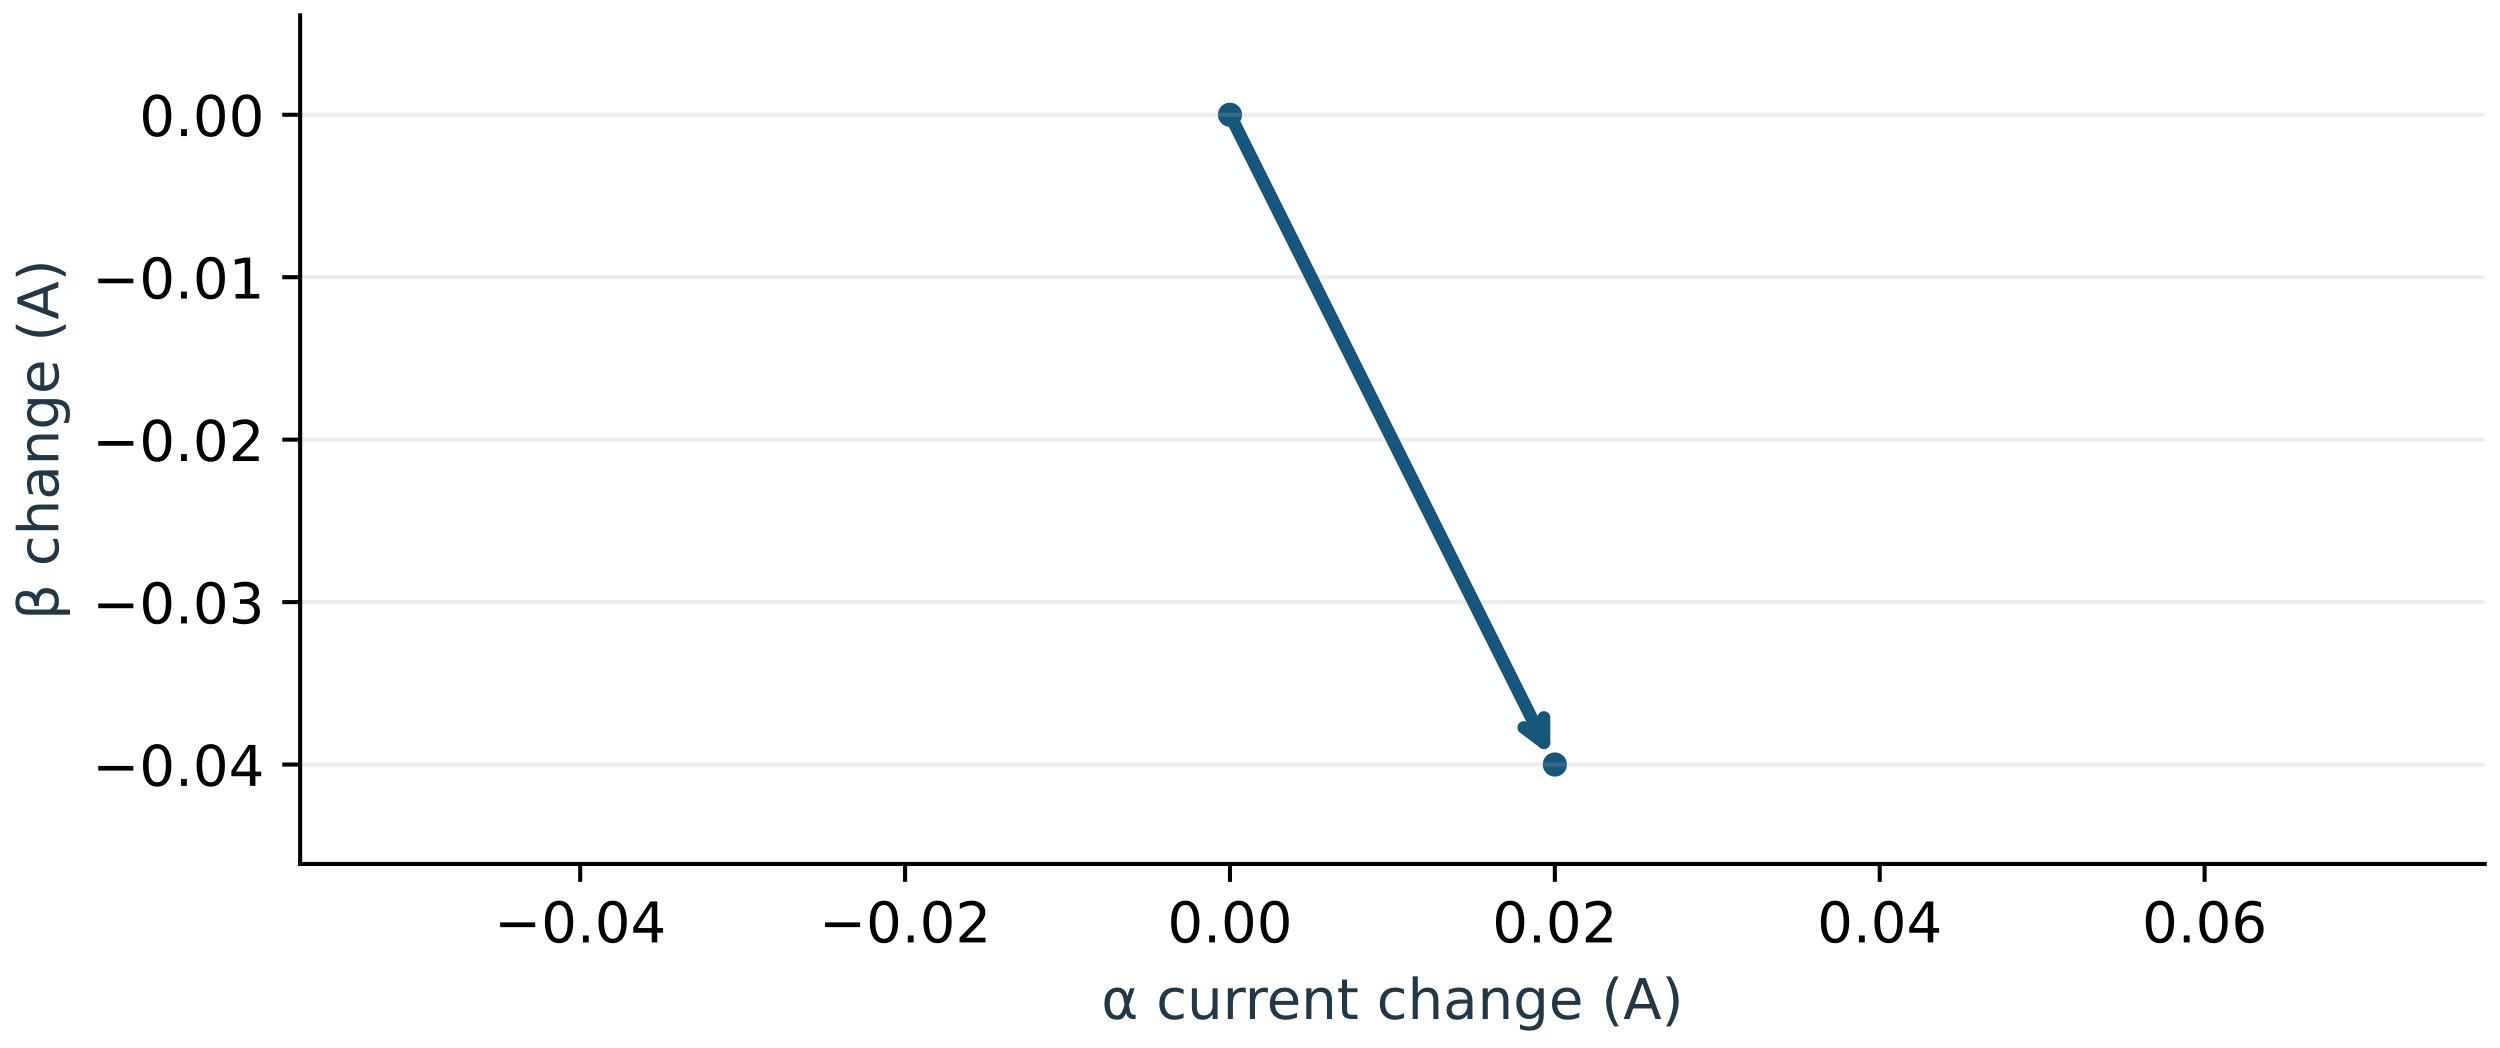
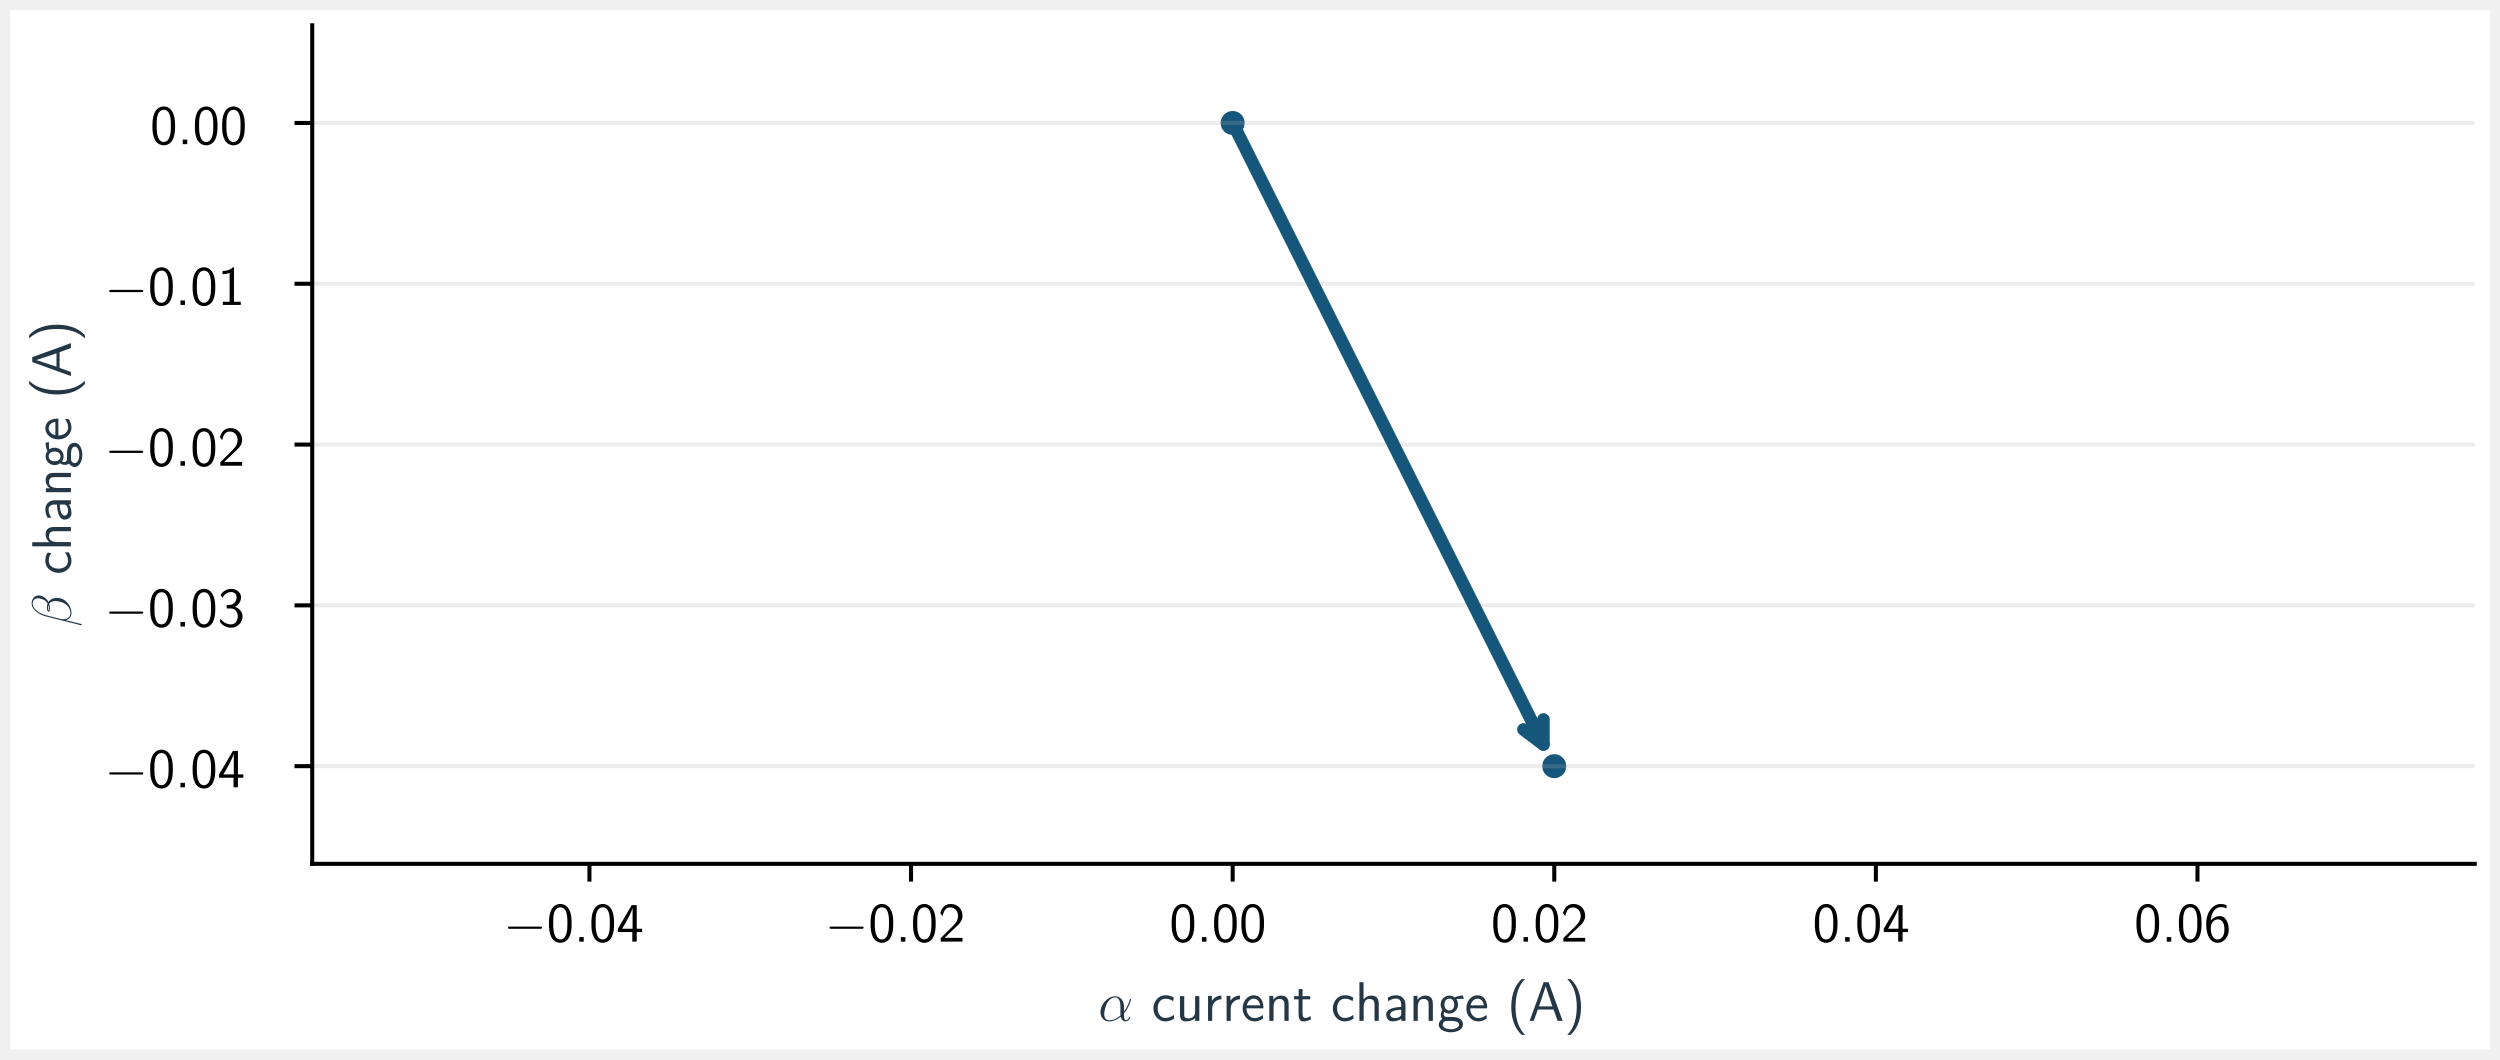
- <svg xmlns="http://www.w3.org/2000/svg" xmlns:xlink="http://www.w3.org/1999/xlink" width="489.6pt" height="205.2pt" viewBox="0 0 489.6 205.2" version="1.1">
+ <svg xmlns="http://www.w3.org/2000/svg" xmlns:xlink="http://www.w3.org/1999/xlink" version="1.1" width="493.594pt" height="209.198pt" viewBox="-72 -72 493.594 209.198">
  <defs>
-     <style type="text/css">*{stroke-linejoin: round; stroke-linecap: butt}</style>
+     <clipPath id="clip1">
+       <path d="M-10.355 98.555V-67.004H416.602V98.555ZM416.602-67.004" />
+     </clipPath>
+     <clipPath id="clip2">
+       <path d="M-10.355 98.555V-67.004H416.602V98.555ZM416.602-67.004" />
+     </clipPath>
+     <clipPath id="clip3">
+       <path d="M-10.355 98.555V-67.004H416.602V98.555ZM416.602-67.004" />
+     </clipPath>
+     <clipPath id="clip4">
+       <path d="M-10.355 98.555V-67.004H416.602V98.555ZM416.602-67.004" />
+     </clipPath>
+     <clipPath id="clip5">
+       <path d="M-10.355 98.555V-67.004H416.602V98.555ZM416.602-67.004" />
+     </clipPath>
+     <clipPath id="clip6">
+       <path d="M-10.355 98.555V-67.004H416.602V98.555ZM416.602-67.004" />
+     </clipPath>
+     <clipPath id="clip7">
+       <path d="M-10.355 98.555V-67.004H416.602V98.555ZM416.602-67.004" />
+     </clipPath>
+     <path id="g1-11" d="M6.292-.649C6.292-.748 6.215-.748 6.182-.748C6.094-.748 6.083-.715 6.05-.627C5.951-.352 5.698-.11 5.434-.11C5.093-.11 5.093-.814 5.093-1.485C6.215-2.827 6.479-4.224 6.479-4.224C6.479-4.323 6.391-4.323 6.358-4.323C6.259-4.323 6.248-4.29 6.204-4.092C6.061-3.608 5.775-2.75 5.093-1.848V-2.783C5.093-3.85 4.488-4.851 3.322-4.851C1.881-4.851 .44-3.278 .44-1.716C.44-.759 1.034 .11 2.156 .11C2.838 .11 3.652-.154 4.433-.814C4.587-.198 4.928 .11 5.401 .11C5.995 .11 6.292-.506 6.292-.649ZM4.4-1.078C3.432-.209 2.563-.11 2.178-.11C1.397-.11 1.177-.803 1.177-1.32C1.177-1.793 1.419-2.915 1.76-3.52C2.211-4.29 2.827-4.631 3.322-4.631C4.389-4.631 4.389-3.234 4.389-2.31L4.378-1.474C4.378-1.254 4.389-1.199 4.4-1.078Z" />
+     <path id="g1-12" d="M5.643-2.057C5.709-2.299 5.731-2.541 5.731-2.772C5.731-3.201 5.632-3.608 5.412-3.938C5.28-4.136 5.126-4.312 4.928-4.433C5.049-4.499 5.17-4.576 5.28-4.664C5.72-4.994 6.039-5.445 6.16-5.929C6.193-6.061 6.215-6.204 6.215-6.336C6.215-6.666 6.105-6.974 5.907-7.216C5.621-7.568 5.17-7.755 4.653-7.755C3.355-7.755 2.387-6.248 2.024-4.752L.319 2.024C.319 2.101 .363 2.134 .407 2.134H.473C.517 2.134 .55 2.112 .561 2.068L1.331-1.023C1.485-.352 1.98 .11 2.739 .11C3.355 .11 4.004-.099 4.565-.517C5.093-.913 5.5-1.474 5.643-2.057ZM4.961-2.101C4.84-1.584 4.587-1.067 4.158-.682C3.751-.308 3.234-.099 2.739-.099C1.958-.099 1.518-.715 1.518-1.496C1.518-1.672 1.54-1.859 1.584-2.057L2.255-4.719C2.596-6.105 3.443-7.546 4.653-7.546C5.027-7.546 5.335-7.381 5.511-7.095C5.61-6.93 5.654-6.732 5.654-6.523C5.654-6.347 5.621-6.16 5.577-5.973C5.467-5.555 5.28-5.137 4.928-4.818C4.84-4.741 4.73-4.664 4.631-4.598C4.411-4.686 4.169-4.73 3.905-4.73C3.531-4.73 3.08-4.73 3.014-4.466C3.014-4.433 3.003-4.389 3.003-4.389C3.003-4.147 3.432-4.147 3.795-4.147C4.059-4.147 4.334-4.191 4.598-4.29C4.752-4.169 4.873-4.015 4.95-3.839C5.06-3.608 5.104-3.344 5.104-3.069C5.104-2.761 5.049-2.431 4.961-2.101ZM4.312-4.444C4.147-4.389 3.971-4.356 3.806-4.356C3.575-4.356 3.234-4.356 3.256-4.422C3.278-4.521 3.63-4.521 3.894-4.521C4.048-4.521 4.18-4.499 4.312-4.444Z" />
+     <path id="g2-40" d="M3.586 2.761C3.157 2.365 2.486 1.507 2.101 .264C1.804-.715 1.694-1.738 1.694-2.739C1.694-5.984 2.849-7.568 3.586-8.25H2.926C1.276-6.776 .858-4.543 .858-2.75C.858-.814 1.331 1.342 2.926 2.761H3.586Z" />
+     <path id="g2-41" d="M3.322-2.739C3.322-4.675 2.849-6.831 1.254-8.25H.594C1.023-7.854 1.694-6.996 2.079-5.753C2.376-4.774 2.486-3.751 2.486-2.75C2.486 .495 1.331 2.079 .594 2.761H1.254C2.904 1.287 3.322-.946 3.322-2.739Z" />
+     <path id="g2-46" d="M1.936 0V-.891H1.045V0H1.936Z" />
+     <path id="g2-48" d="M4.928-3.586C4.928-4.323 4.895-5.17 4.609-5.951C4.136-7.183 3.278-7.436 2.695-7.436C1.98-7.436 1.287-7.073 .88-6.204C.517-5.423 .451-4.532 .451-3.586C.451-2.387 .55-1.705 .902-.935C1.232-.209 1.936 .231 2.684 .231C3.41 .231 4.103-.165 4.477-.924C4.851-1.705 4.928-2.508 4.928-3.586ZM4.092-3.718C4.092-3.014 4.092-2.288 3.894-1.606C3.597-.55 2.981-.429 2.695-.429C1.287-.429 1.287-2.684 1.287-3.718C1.287-4.433 1.287-5.104 1.485-5.731C1.749-6.512 2.233-6.776 2.684-6.776C4.092-6.776 4.092-4.73 4.092-3.718Z" />
+     <path id="g2-49" d="M4.576 0V-.638H3.234V-7.436H3.025C2.849-7.26 2.321-6.743 1.133-6.721C.979-6.721 .968-6.71 .968-6.512V-6.072C1.639-6.072 2.145-6.237 2.376-6.336V-.638H1.034V0H4.576Z" />
+     <path id="g2-50" d="M4.84 0V-.748H2.882C2.75-.748 2.618-.737 2.486-.737H1.309C1.595-1.034 2.618-2.046 3.333-2.684C4.147-3.399 4.84-4.081 4.84-5.093C4.84-6.314 3.993-7.436 2.541-7.436C1.353-7.436 .748-6.655 .451-5.632C.803-5.192 .803-5.17 .902-5.038C1.177-6.215 1.584-6.754 2.398-6.754C3.344-6.754 3.96-6.017 3.96-5.071C3.96-4.499 3.729-3.861 2.992-3.135L.539-.693V0H4.84Z" />
+     <path id="g2-51" d="M4.928-1.98C4.928-2.827 4.367-3.575 3.432-3.894C4.202-4.312 4.631-5.049 4.631-5.775C4.631-6.721 3.74-7.436 2.673-7.436C1.793-7.436 1.012-6.952 .594-6.226L.979-5.632C1.254-6.336 1.925-6.809 2.662-6.809C3.223-6.809 3.751-6.49 3.751-5.775C3.751-5.038 3.245-4.433 2.651-4.301C2.596-4.29 1.903-4.235 1.793-4.224V-3.564H2.574C3.707-3.564 3.982-2.596 3.982-1.991C3.982-1.1 3.443-.429 2.651-.429C1.947-.429 1.078-.781 .572-1.573L.451-.924C1.166 .055 2.134 .231 2.673 .231C3.96 .231 4.928-.814 4.928-1.98Z" />
+     <path id="g2-52" d="M5.082-1.892V-2.552H4.015V-7.205H3.025L.297-2.552V-1.892H3.146V0H4.015V-1.892H5.082ZM3.201-2.552H1.144C1.463-3.113 1.892-3.817 2.354-4.697C2.486-4.95 3.19-6.303 3.201-6.71V-2.552Z" />
+     <path id="g2-54" d="M4.917-2.442C4.917-3.85 4.191-5.049 3.19-5.049C2.376-5.049 1.76-4.653 1.353-4.158C1.474-5.786 2.255-6.809 3.344-6.809C3.817-6.809 4.158-6.699 4.477-6.578V-7.216C4.026-7.381 3.707-7.436 3.322-7.436C1.837-7.436 .462-5.907 .462-3.542C.462-.385 1.837 .231 2.706 .231C3.366 .231 3.839-.033 4.268-.539C4.763-1.133 4.917-1.65 4.917-2.442ZM4.048-2.431C4.048-1.98 4.048-1.507 3.718-1.012C3.52-.715 3.245-.429 2.706-.429C1.562-.429 1.397-2.046 1.364-2.398C1.364-2.486 1.364-2.629 1.375-2.706C1.375-3.476 1.815-4.389 2.761-4.389C3.124-4.389 3.476-4.29 3.795-3.74C4.037-3.3 4.048-2.86 4.048-2.431Z" />
+     <path id="g2-65" d="M6.809 0L4.037-7.634H3.069L.297 0H1.111L1.914-2.233H5.016L5.83 0H6.809ZM4.785-2.849H2.156L3.465-6.842L4.785-2.849Z" />
+     <path id="g2-97" d="M4.411 0V-3.223C4.411-4.279 3.652-5.049 2.629-5.049C1.969-5.049 1.474-4.895 .935-4.587L1.001-3.861C1.485-4.213 1.991-4.411 2.629-4.411C3.135-4.411 3.575-4.004 3.575-3.201V-2.75C3.08-2.728 2.42-2.695 1.76-2.475C1.023-2.222 .594-1.815 .594-1.265C.594-.781 .88 .11 1.815 .11C2.42 .11 3.19-.066 3.597-.407V0H4.411ZM3.575-1.474C3.575-1.254 3.575-.99 3.212-.77C2.915-.583 2.541-.55 2.376-.55C1.782-.55 1.375-.869 1.375-1.276C1.375-2.024 2.904-2.189 3.575-2.189V-1.474Z" />
+     <path id="g2-99" d="M4.477-.462C4.477-.495 4.444-.836 4.433-.88L4.411-1.188C3.905-.781 3.344-.572 2.728-.572C1.815-.572 1.221-1.386 1.221-2.453C1.221-3.366 1.661-4.367 2.761-4.367C3.498-4.367 3.806-4.191 4.279-3.872L4.411-4.587C3.773-4.961 3.41-5.049 2.761-5.049C1.243-5.049 .385-3.707 .385-2.453C.385-1.045 1.397 .11 2.717 .11C3.256 .11 3.872-.022 4.477-.462Z" />
+     <path id="g2-101" d="M4.477-2.475C4.477-2.948 4.433-3.619 4.081-4.202C3.63-4.961 2.86-5.049 2.541-5.049C1.353-5.049 .363-3.905 .363-2.475C.363-1.023 1.419 .11 2.695 .11C3.201 .11 3.806-.033 4.411-.473C4.411-.517 4.378-.88 4.378-.88S4.345-1.133 4.345-1.177C3.696-.627 3.047-.55 2.717-.55C1.87-.55 1.144-1.309 1.122-2.475H4.477ZM3.828-3.069H1.188C1.375-3.806 1.892-4.389 2.541-4.389C2.882-4.389 3.641-4.235 3.828-3.069Z" />
+     <path id="g2-103" d="M5.225-4.323L5.104-4.994C4.895-4.994 4.147-4.983 3.421-4.631C3.058-4.939 2.618-4.994 2.398-4.994C1.441-4.994 .671-4.191 .671-3.223C.671-2.827 .792-2.464 1.034-2.134C.781-1.782 .715-1.452 .715-1.188C.715-.781 .869-.506 .99-.363C.429 0 .297 .473 .297 .781C.297 1.584 1.342 2.255 2.684 2.255S5.082 1.606 5.082 .77C5.082-.77 3.3-.77 2.849-.77H1.914C1.76-.77 1.287-.77 1.287-1.353C1.287-1.595 1.331-1.661 1.397-1.76C1.584-1.628 1.947-1.441 2.387-1.441C3.333-1.441 4.114-2.222 4.114-3.223C4.114-3.619 3.971-4.026 3.751-4.334C3.751-4.334 3.773-4.312 3.784-4.29C4.015-4.312 4.257-4.345 4.664-4.345C4.697-4.345 4.95-4.345 5.225-4.323ZM3.355-3.223C3.355-2.244 2.739-2.046 2.398-2.046C1.914-2.046 1.43-2.376 1.43-3.212C1.43-4.191 2.046-4.389 2.387-4.389C2.871-4.389 3.355-4.059 3.355-3.223ZM4.312 .781C4.312 1.287 3.553 1.65 2.695 1.65S1.067 1.309 1.067 .77C1.067 .737 1.067 .022 1.903 .022H2.86C3.102 .022 4.312 .022 4.312 .781Z" />
+     <path id="g2-104" d="M4.664 0V-3.311C4.664-3.982 4.521-4.994 3.19-4.994C2.431-4.994 1.925-4.565 1.661-4.235V-7.634H.847V0H1.683V-2.739C1.683-3.421 1.936-4.334 2.772-4.334C3.795-4.334 3.828-3.619 3.828-3.234V0H4.664Z" />
+     <path id="g2-110" d="M4.664 0V-3.311C4.664-3.982 4.521-4.994 3.19-4.994C2.574-4.994 2.046-4.719 1.628-4.191V-4.939H.847V0H1.683V-2.739C1.683-3.421 1.936-4.334 2.772-4.334C3.795-4.334 3.828-3.619 3.828-3.234V0H4.664Z" />
+     <path id="g2-114" d="M3.498-4.257V-4.994C2.497-4.983 1.914-4.4 1.617-3.971V-4.939H.858V0H1.672V-2.409C1.672-3.52 2.508-4.246 3.498-4.257Z" />
+     <path id="g2-116" d="M3.586-.319L3.421-.957C3.036-.616 2.629-.572 2.431-.572C1.947-.572 1.881-1.089 1.881-1.474V-4.246H3.399V-4.884H1.881V-6.281H1.122V-4.884H.198V-4.246H1.1V-1.287C1.1-.649 1.243 .11 2.002 .11C2.739 .11 3.245-.143 3.586-.319Z" />
+     <path id="g2-117" d="M4.664 0V-4.884H3.828V-1.738C3.828-.902 3.245-.495 2.53-.495C1.76-.495 1.683-.781 1.683-1.265V-4.884H.847V-1.221C.847-.429 1.1 .11 2.002 .11C2.31 .11 3.179 .055 3.85-.55V0H4.664Z" />
+     <path id="g0-0" d="M7.634-2.75C7.634-2.97 7.425-2.97 7.271-2.97H1.276C1.122-2.97 .913-2.97 .913-2.75S1.122-2.53 1.276-2.53H7.271C7.425-2.53 7.634-2.53 7.634-2.75Z" />
  </defs>
-   <g id="figure_1">
-     <g id="patch_1">
-       <path d="M 0 205.2  L 489.6 205.2  L 489.6 0  L 0 0  z " style="fill: #ffffff" />
+   <g id="page1">
+     <path d="M-70 135.199H419.602V-70.004H-70Z" fill="#fff" />
+     <path d="M-10.355 98.555H416.602V-67.004H-10.355Z" fill="#fff" />
+     <path d="M171.375-45.848C171.871-45.848 172.344-46.047 172.695-46.398C173.047-46.75 173.242-47.223 173.242-47.719S173.047-48.691 172.695-49.043C172.344-49.395 171.871-49.59 171.375-49.59S170.402-49.395 170.051-49.043C169.699-48.691 169.504-48.215 169.504-47.719S169.699-46.75 170.051-46.398C170.402-46.047 170.879-45.848 171.375-45.848Z" fill="#16567b" clip-path="url(#clip1)" />
+     <path d="M171.375-45.848C171.871-45.848 172.344-46.047 172.695-46.398C173.047-46.75 173.242-47.223 173.242-47.719S173.047-48.691 172.695-49.043C172.344-49.395 171.871-49.59 171.375-49.59S170.402-49.395 170.051-49.043C169.699-48.691 169.504-48.215 169.504-47.719S169.699-46.75 170.051-46.398C170.402-46.047 170.879-45.848 171.375-45.848Z" stroke="#16567b" fill="none" stroke-miterlimit="10" stroke-linejoin="bevel" clip-path="url(#clip1)" />
+     <path d="M234.871 81.144C235.367 81.144 235.844 80.945 236.191 80.598C236.543 80.246 236.742 79.769 236.742 79.273S236.543 78.301 236.191 77.949C235.844 77.602 235.367 77.402 234.871 77.402S233.898 77.602 233.547 77.949C233.195 78.301 233 78.777 233 79.273S233.195 80.246 233.547 80.598C233.898 80.945 234.375 81.144 234.871 81.144Z" fill="#16567b" clip-path="url(#clip2)" />
+     <path d="M234.871 81.144C235.367 81.144 235.844 80.945 236.191 80.598C236.543 80.246 236.742 79.769 236.742 79.273S236.543 78.301 236.191 77.949C235.844 77.602 235.367 77.402 234.871 77.402S233.898 77.602 233.547 77.949C233.195 78.301 233 78.777 233 79.273S233.195 80.246 233.547 80.598C233.898 80.945 234.375 81.144 234.871 81.144Z" stroke="#16567b" fill="none" stroke-miterlimit="10" stroke-linejoin="bevel" clip-path="url(#clip2)" />
+     <path d="M44.379 98.555V102.055" />
+     <path d="M44.379 98.555V102.055" stroke="#000" fill="none" stroke-width=".8" stroke-miterlimit="10" stroke-linejoin="bevel" />
+     <g transform="matrix(1 0 0 1 97.3797 -21.285)">
+       <use x="-70" y="135.198" xlink:href="#g0-0" />
+       <use x="-61.444" y="135.198" xlink:href="#g2-48" />
+       <use x="-56.059" y="135.198" xlink:href="#g2-46" />
+       <use x="-53.067" y="135.198" xlink:href="#g2-48" />
+       <use x="-47.682" y="135.198" xlink:href="#g2-52" />
    </g>
-     <g id="axes_1">
-       <g id="patch_2">
-         <path d="M 58.78 169.199  L 486.6 169.199  L 486.6 3  L 58.78 3  z " style="fill: #ffffff" />
-       </g>
-       <g id="PathCollection_1">
-         <defs>
-           <path id="m46b792d42c" d="M 0 1.871  C 0.496 1.871 0.972 1.674 1.323 1.323  C 1.674 0.972 1.871 0.496 1.871 0  C 1.871 -0.496 1.674 -0.972 1.323 -1.323  C 0.972 -1.674 0.496 -1.871 0 -1.871  C -0.496 -1.871 -0.972 -1.674 -1.323 -1.323  C -1.674 -0.972 -1.871 -0.496 -1.871 0  C -1.871 0.496 -1.674 0.972 -1.323 1.323  C -0.972 1.674 -0.496 1.871 0 1.871  z " style="stroke: #16567b" />
-         </defs>
-         <g clip-path="url(#pdae7331c37)">
-           <use xlink:href="#m46b792d42c" x="240.877" y="22.475" style="fill: #16567b; stroke: #16567b" />
-           <use xlink:href="#m46b792d42c" x="304.502" y="149.725" style="fill: #16567b; stroke: #16567b" />
-         </g>
-       </g>
-       <g id="matplotlib.axis_1">
-         <g id="xtick_1">
-           <g id="line2d_1">
-             <defs>
-               <path id="me725185d72" d="M 0 0  L 0 3.5  " style="stroke: #000000; stroke-width: 0.8" />
-             </defs>
-             <g>
-               <use xlink:href="#me725185d72" x="113.627" y="169.199" style="stroke: #000000; stroke-width: 0.8" />
-             </g>
-           </g>
-           <g id="text_1">
-             <text style="font-size: 11px; font-family: 'DejaVu Sans'; text-anchor: middle" x="113.627" y="184.556" transform="rotate(-0 113.6271 184.5563)">−0.04</text>
-           </g>
-         </g>
-         <g id="xtick_2">
-           <g id="line2d_2">
-             <g>
-               <use xlink:href="#me725185d72" x="177.252" y="169.199" style="stroke: #000000; stroke-width: 0.8" />
-             </g>
-           </g>
-           <g id="text_2">
-             <text style="font-size: 11px; font-family: 'DejaVu Sans'; text-anchor: middle" x="177.252" y="184.556" transform="rotate(-0 177.2522 184.5563)">−0.02</text>
-           </g>
-         </g>
-         <g id="xtick_3">
-           <g id="line2d_3">
-             <g>
-               <use xlink:href="#me725185d72" x="240.877" y="169.199" style="stroke: #000000; stroke-width: 0.8" />
-             </g>
-           </g>
-           <g id="text_3">
-             <text style="font-size: 11px; font-family: 'DejaVu Sans'; text-anchor: middle" x="240.877" y="184.556" transform="rotate(-0 240.8772 184.5563)">0.00</text>
-           </g>
-         </g>
-         <g id="xtick_4">
-           <g id="line2d_4">
-             <g>
-               <use xlink:href="#me725185d72" x="304.502" y="169.199" style="stroke: #000000; stroke-width: 0.8" />
-             </g>
-           </g>
-           <g id="text_4">
-             <text style="font-size: 11px; font-family: 'DejaVu Sans'; text-anchor: middle" x="304.502" y="184.556" transform="rotate(-0 304.5022 184.5563)">0.02</text>
-           </g>
-         </g>
-         <g id="xtick_5">
-           <g id="line2d_5">
-             <g>
-               <use xlink:href="#me725185d72" x="368.127" y="169.199" style="stroke: #000000; stroke-width: 0.8" />
-             </g>
-           </g>
-           <g id="text_5">
-             <text style="font-size: 11px; font-family: 'DejaVu Sans'; text-anchor: middle" x="368.127" y="184.556" transform="rotate(-0 368.1273 184.5563)">0.04</text>
-           </g>
-         </g>
-         <g id="xtick_6">
-           <g id="line2d_6">
-             <g>
-               <use xlink:href="#me725185d72" x="431.752" y="169.199" style="stroke: #000000; stroke-width: 0.8" />
-             </g>
-           </g>
-           <g id="text_6">
-             <text style="font-size: 11px; font-family: 'DejaVu Sans'; text-anchor: middle" x="431.752" y="184.556" transform="rotate(-0 431.7523 184.5563)">0.06</text>
-           </g>
-         </g>
-         <g id="text_7">
-           <text style="font-size: 11px; font-family: 'DejaVu Sans'; text-anchor: middle; fill: #243746" x="272.69" y="199.557" transform="rotate(-0 272.6897 199.5572)">α current change (A)</text>
-         </g>
-       </g>
-       <g id="matplotlib.axis_2">
-         <g id="ytick_1">
-           <g id="line2d_7">
-             <path d="M 58.78 149.725  L 486.6 149.725  " clip-path="url(#pdae7331c37)" style="fill: none; stroke: #b0b0b0; stroke-opacity: 0.22; stroke-width: 0.8; stroke-linecap: square" />
-           </g>
-           <g id="line2d_8">
-             <defs>
-               <path id="m62a54f5717" d="M 0 0  L -3.5 0  " style="stroke: #000000; stroke-width: 0.8" />
-             </defs>
-             <g>
-               <use xlink:href="#m62a54f5717" x="58.78" y="149.725" style="stroke: #000000; stroke-width: 0.8" />
-             </g>
-           </g>
-           <g id="text_8">
-             <text style="font-size: 11px; font-family: 'DejaVu Sans'; text-anchor: end" x="51.78" y="153.903" transform="rotate(-0 51.77969 153.9033)">−0.04</text>
-           </g>
-         </g>
-         <g id="ytick_2">
-           <g id="line2d_9">
-             <path d="M 58.78 117.912  L 486.6 117.912  " clip-path="url(#pdae7331c37)" style="fill: none; stroke: #b0b0b0; stroke-opacity: 0.22; stroke-width: 0.8; stroke-linecap: square" />
-           </g>
-           <g id="line2d_10">
-             <g>
-               <use xlink:href="#m62a54f5717" x="58.78" y="117.912" style="stroke: #000000; stroke-width: 0.8" />
-             </g>
-           </g>
-           <g id="text_9">
-             <text style="font-size: 11px; font-family: 'DejaVu Sans'; text-anchor: end" x="51.78" y="122.091" transform="rotate(-0 51.77969 122.0908)">−0.03</text>
-           </g>
-         </g>
-         <g id="ytick_3">
-           <g id="line2d_11">
-             <path d="M 58.78 86.1  L 486.6 86.1  " clip-path="url(#pdae7331c37)" style="fill: none; stroke: #b0b0b0; stroke-opacity: 0.22; stroke-width: 0.8; stroke-linecap: square" />
-           </g>
-           <g id="line2d_12">
-             <g>
-               <use xlink:href="#m62a54f5717" x="58.78" y="86.1" style="stroke: #000000; stroke-width: 0.8" />
-             </g>
-           </g>
-           <g id="text_10">
-             <text style="font-size: 11px; font-family: 'DejaVu Sans'; text-anchor: end" x="51.78" y="90.278" transform="rotate(-0 51.77969 90.27828)">−0.02</text>
-           </g>
-         </g>
-         <g id="ytick_4">
-           <g id="line2d_13">
-             <path d="M 58.78 54.287  L 486.6 54.287  " clip-path="url(#pdae7331c37)" style="fill: none; stroke: #b0b0b0; stroke-opacity: 0.22; stroke-width: 0.8; stroke-linecap: square" />
-           </g>
-           <g id="line2d_14">
-             <g>
-               <use xlink:href="#m62a54f5717" x="58.78" y="54.287" style="stroke: #000000; stroke-width: 0.8" />
-             </g>
-           </g>
-           <g id="text_11">
-             <text style="font-size: 11px; font-family: 'DejaVu Sans'; text-anchor: end" x="51.78" y="58.466" transform="rotate(-0 51.77969 58.46576)">−0.01</text>
-           </g>
-         </g>
-         <g id="ytick_5">
-           <g id="line2d_15">
-             <path d="M 58.78 22.475  L 486.6 22.475  " clip-path="url(#pdae7331c37)" style="fill: none; stroke: #b0b0b0; stroke-opacity: 0.22; stroke-width: 0.8; stroke-linecap: square" />
-           </g>
-           <g id="line2d_16">
-             <g>
-               <use xlink:href="#m62a54f5717" x="58.78" y="22.475" style="stroke: #000000; stroke-width: 0.8" />
-             </g>
-           </g>
-           <g id="text_12">
-             <text style="font-size: 11px; font-family: 'DejaVu Sans'; text-anchor: end" x="51.78" y="26.653" transform="rotate(-0 51.77969 26.65324)">0.00</text>
-           </g>
-         </g>
-         <g id="text_13">
-           <text style="font-size: 11px; font-family: 'DejaVu Sans'; text-anchor: middle; fill: #243746" x="11.427" y="86.1" transform="rotate(-90 11.42727 86.09957)">β change (A)</text>
-         </g>
-       </g>
-       <g id="patch_3">
-         <path d="M 58.78 169.199  L 58.78 3  " style="fill: none; stroke: #000000; stroke-width: 0.8; stroke-linejoin: miter; stroke-linecap: square" />
-       </g>
-       <g id="patch_4">
-         <path d="M 58.78 169.199  L 486.6 169.199  " style="fill: none; stroke: #000000; stroke-width: 0.8; stroke-linejoin: miter; stroke-linecap: square" />
-       </g>
-       <g id="patch_5">
-         <path d="M 241.772 24.265  Q 272.69 86.101 302.358 145.437  " style="fill: none; stroke: #16567b; stroke-width: 2.5; stroke-linecap: round" />
-         <path d="M 302.358 140.517  L 302.358 145.437  L 298.423 142.485  " style="fill: none; stroke: #16567b; stroke-width: 2.5; stroke-linecap: round" />
-       </g>
+     <path d="M107.875 98.555V102.055" />
+     <path d="M107.875 98.555V102.055" stroke="#000" fill="none" stroke-width=".8" stroke-miterlimit="10" stroke-linejoin="bevel" />
+     <g transform="matrix(1 0 0 1 160.8765 -21.285)">
+       <use x="-70" y="135.198" xlink:href="#g0-0" />
+       <use x="-61.444" y="135.198" xlink:href="#g2-48" />
+       <use x="-56.059" y="135.198" xlink:href="#g2-46" />
+       <use x="-53.067" y="135.198" xlink:href="#g2-48" />
+       <use x="-47.682" y="135.198" xlink:href="#g2-50" />
    </g>
+     <path d="M171.375 98.555V102.055" />
+     <path d="M171.375 98.555V102.055" stroke="#000" fill="none" stroke-width=".8" stroke-miterlimit="10" stroke-linejoin="bevel" />
+     <g transform="matrix(1 0 0 1 228.873 -21.285)">
+       <use x="-70" y="135.198" xlink:href="#g2-48" />
+       <use x="-64.615" y="135.198" xlink:href="#g2-46" />
+       <use x="-61.623" y="135.198" xlink:href="#g2-48" />
+       <use x="-56.237" y="135.198" xlink:href="#g2-48" />
+     </g>
+     <path d="M234.871 98.555V102.055" />
+     <path d="M234.871 98.555V102.055" stroke="#000" fill="none" stroke-width=".8" stroke-miterlimit="10" stroke-linejoin="bevel" />
+     <g transform="matrix(1 0 0 1 292.37 -21.285)">
+       <use x="-70" y="135.198" xlink:href="#g2-48" />
+       <use x="-64.615" y="135.198" xlink:href="#g2-46" />
+       <use x="-61.623" y="135.198" xlink:href="#g2-48" />
+       <use x="-56.237" y="135.198" xlink:href="#g2-50" />
+     </g>
+     <path d="M298.367 98.555V102.055" />
+     <path d="M298.367 98.555V102.055" stroke="#000" fill="none" stroke-width=".8" stroke-miterlimit="10" stroke-linejoin="bevel" />
+     <g transform="matrix(1 0 0 1 355.867 -21.285)">
+       <use x="-70" y="135.198" xlink:href="#g2-48" />
+       <use x="-64.615" y="135.198" xlink:href="#g2-46" />
+       <use x="-61.623" y="135.198" xlink:href="#g2-48" />
+       <use x="-56.237" y="135.198" xlink:href="#g2-52" />
+     </g>
+     <path d="M361.863 98.555V102.055" />
+     <path d="M361.863 98.555V102.055" stroke="#000" fill="none" stroke-width=".8" stroke-miterlimit="10" stroke-linejoin="bevel" />
+     <g transform="matrix(1 0 0 1 419.364 -21.285)">
+       <use x="-70" y="135.198" xlink:href="#g2-48" />
+       <use x="-64.615" y="135.198" xlink:href="#g2-46" />
+       <use x="-61.623" y="135.198" xlink:href="#g2-48" />
+       <use x="-56.237" y="135.198" xlink:href="#g2-54" />
+     </g>
+     <g fill="#243746" transform="matrix(1 0 0 1 214.832 -5.643)">
+       <use x="-70" y="135.198" xlink:href="#g1-11" />
+       <use x="-59.489" y="135.198" xlink:href="#g2-99" />
+       <use x="-54.702" y="135.198" xlink:href="#g2-117" />
+       <use x="-49.177" y="135.198" xlink:href="#g2-114" />
+       <use x="-45.516" y="135.198" xlink:href="#g2-114" />
+       <use x="-41.856" y="135.198" xlink:href="#g2-101" />
+       <use x="-37.069" y="135.198" xlink:href="#g2-110" />
+       <use x="-31.544" y="135.198" xlink:href="#g2-116" />
+       <use x="-24.064" y="135.198" xlink:href="#g2-99" />
+       <use x="-19.277" y="135.198" xlink:href="#g2-104" />
+       <use x="-13.751" y="135.198" xlink:href="#g2-97" />
+       <use x="-8.595" y="135.198" xlink:href="#g2-110" />
+       <use x="-3.07" y="135.198" xlink:href="#g2-103" />
+       <use x="2.316" y="135.198" xlink:href="#g2-101" />
+       <use x="10.693" y="135.198" xlink:href="#g2-40" />
+       <use x="14.881" y="135.198" xlink:href="#g2-65" />
+       <use x="21.998" y="135.198" xlink:href="#g2-41" />
+     </g>
+     <path d="M-10.355 79.273H416.602" stroke="#b0b0b0" fill="none" stroke-width=".8" stroke-miterlimit="10" stroke-linecap="square" stroke-linejoin="bevel" stroke-opacity=".22" clip-path="url(#clip3)" />
+     <path d="M-10.355 79.273H-13.855" />
+     <path d="M-10.355 79.273H-13.855" stroke="#000" fill="none" stroke-width=".8" stroke-miterlimit="10" stroke-linejoin="bevel" />
+     <g transform="matrix(1 0 0 1 18.6428 -51.7459)">
+       <use x="-70" y="135.198" xlink:href="#g0-0" />
+       <use x="-61.444" y="135.198" xlink:href="#g2-48" />
+       <use x="-56.059" y="135.198" xlink:href="#g2-46" />
+       <use x="-53.067" y="135.198" xlink:href="#g2-48" />
+       <use x="-47.682" y="135.198" xlink:href="#g2-52" />
+     </g>
+     <path d="M-10.355 47.523H416.602" stroke="#b0b0b0" fill="none" stroke-width=".8" stroke-miterlimit="10" stroke-linecap="square" stroke-linejoin="bevel" stroke-opacity=".22" clip-path="url(#clip4)" />
+     <path d="M-10.355 47.523H-13.855" />
+     <path d="M-10.355 47.523H-13.855" stroke="#000" fill="none" stroke-width=".8" stroke-miterlimit="10" stroke-linejoin="bevel" />
+     <g transform="matrix(1 0 0 1 18.6428 -83.4943)">
+       <use x="-70" y="135.198" xlink:href="#g0-0" />
+       <use x="-61.444" y="135.198" xlink:href="#g2-48" />
+       <use x="-56.059" y="135.198" xlink:href="#g2-46" />
+       <use x="-53.067" y="135.198" xlink:href="#g2-48" />
+       <use x="-47.682" y="135.198" xlink:href="#g2-51" />
+     </g>
+     <path d="M-10.355 15.777H416.602" stroke="#b0b0b0" fill="none" stroke-width=".8" stroke-miterlimit="10" stroke-linecap="square" stroke-linejoin="bevel" stroke-opacity=".22" clip-path="url(#clip5)" />
+     <path d="M-10.355 15.777H-13.855" />
+     <path d="M-10.355 15.777H-13.855" stroke="#000" fill="none" stroke-width=".8" stroke-miterlimit="10" stroke-linejoin="bevel" />
+     <g transform="matrix(1 0 0 1 18.6428 -115.2427)">
+       <use x="-70" y="135.198" xlink:href="#g0-0" />
+       <use x="-61.444" y="135.198" xlink:href="#g2-48" />
+       <use x="-56.059" y="135.198" xlink:href="#g2-46" />
+       <use x="-53.067" y="135.198" xlink:href="#g2-48" />
+       <use x="-47.682" y="135.198" xlink:href="#g2-50" />
+     </g>
+     <path d="M-10.355-15.973H416.602" stroke="#b0b0b0" fill="none" stroke-width=".8" stroke-miterlimit="10" stroke-linecap="square" stroke-linejoin="bevel" stroke-opacity=".22" clip-path="url(#clip6)" />
+     <path d="M-10.355-15.973H-13.855" />
+     <path d="M-10.355-15.973H-13.855" stroke="#000" fill="none" stroke-width=".8" stroke-miterlimit="10" stroke-linejoin="bevel" />
+     <g transform="matrix(1 0 0 1 18.6428 -146.9911)">
+       <use x="-70" y="135.198" xlink:href="#g0-0" />
+       <use x="-61.444" y="135.198" xlink:href="#g2-48" />
+       <use x="-56.059" y="135.198" xlink:href="#g2-46" />
+       <use x="-53.067" y="135.198" xlink:href="#g2-48" />
+       <use x="-47.682" y="135.198" xlink:href="#g2-49" />
+     </g>
+     <path d="M-10.355-47.719H416.602" stroke="#b0b0b0" fill="none" stroke-width=".8" stroke-miterlimit="10" stroke-linecap="square" stroke-linejoin="bevel" stroke-opacity=".22" clip-path="url(#clip7)" />
+     <path d="M-10.355-47.719H-13.855" />
+     <path d="M-10.355-47.719H-13.855" stroke="#000" fill="none" stroke-width=".8" stroke-miterlimit="10" stroke-linejoin="bevel" />
+     <g transform="matrix(1 0 0 1 27.6428 -178.7395)">
+       <use x="-70" y="135.198" xlink:href="#g2-48" />
+       <use x="-64.615" y="135.198" xlink:href="#g2-46" />
+       <use x="-61.623" y="135.198" xlink:href="#g2-48" />
+       <use x="-56.237" y="135.198" xlink:href="#g2-48" />
+     </g>
+     <g fill="#243746" transform="matrix(0 -1 1 0 -193.1978 -18.2234)">
+       <use x="-70" y="135.198" xlink:href="#g1-12" />
+       <use x="-59.719" y="135.198" xlink:href="#g2-99" />
+       <use x="-54.933" y="135.198" xlink:href="#g2-104" />
+       <use x="-49.407" y="135.198" xlink:href="#g2-97" />
+       <use x="-44.251" y="135.198" xlink:href="#g2-110" />
+       <use x="-38.725" y="135.198" xlink:href="#g2-103" />
+       <use x="-33.34" y="135.198" xlink:href="#g2-101" />
+       <use x="-24.963" y="135.198" xlink:href="#g2-40" />
+       <use x="-20.774" y="135.198" xlink:href="#g2-65" />
+       <use x="-13.657" y="135.198" xlink:href="#g2-41" />
+     </g>
+     <path d="M-10.355 98.555V-67.004" stroke="#000" fill="none" stroke-width=".8" stroke-miterlimit="10" stroke-linecap="square" />
+     <path d="M-10.355 98.555H416.602" stroke="#000" fill="none" stroke-width=".8" stroke-miterlimit="10" stroke-linecap="square" />
+     <path d="M172.266-45.934C192.836-4.797 212.988 35.508 232.723 74.981" stroke="#16567b" fill="none" stroke-width="2.5" stroke-miterlimit="10" stroke-linecap="round" stroke-linejoin="round" />
+     <path d="M232.723 70.062V74.981L228.789 72.031" stroke="#16567b" fill="none" stroke-width="2.5" stroke-miterlimit="10" stroke-linecap="round" stroke-linejoin="round" />
  </g>
-   <defs>
-     <clipPath id="pdae7331c37">
-       <rect x="58.78" y="3" width="427.82" height="166.199" />
-     </clipPath>
-   </defs>
</svg>
